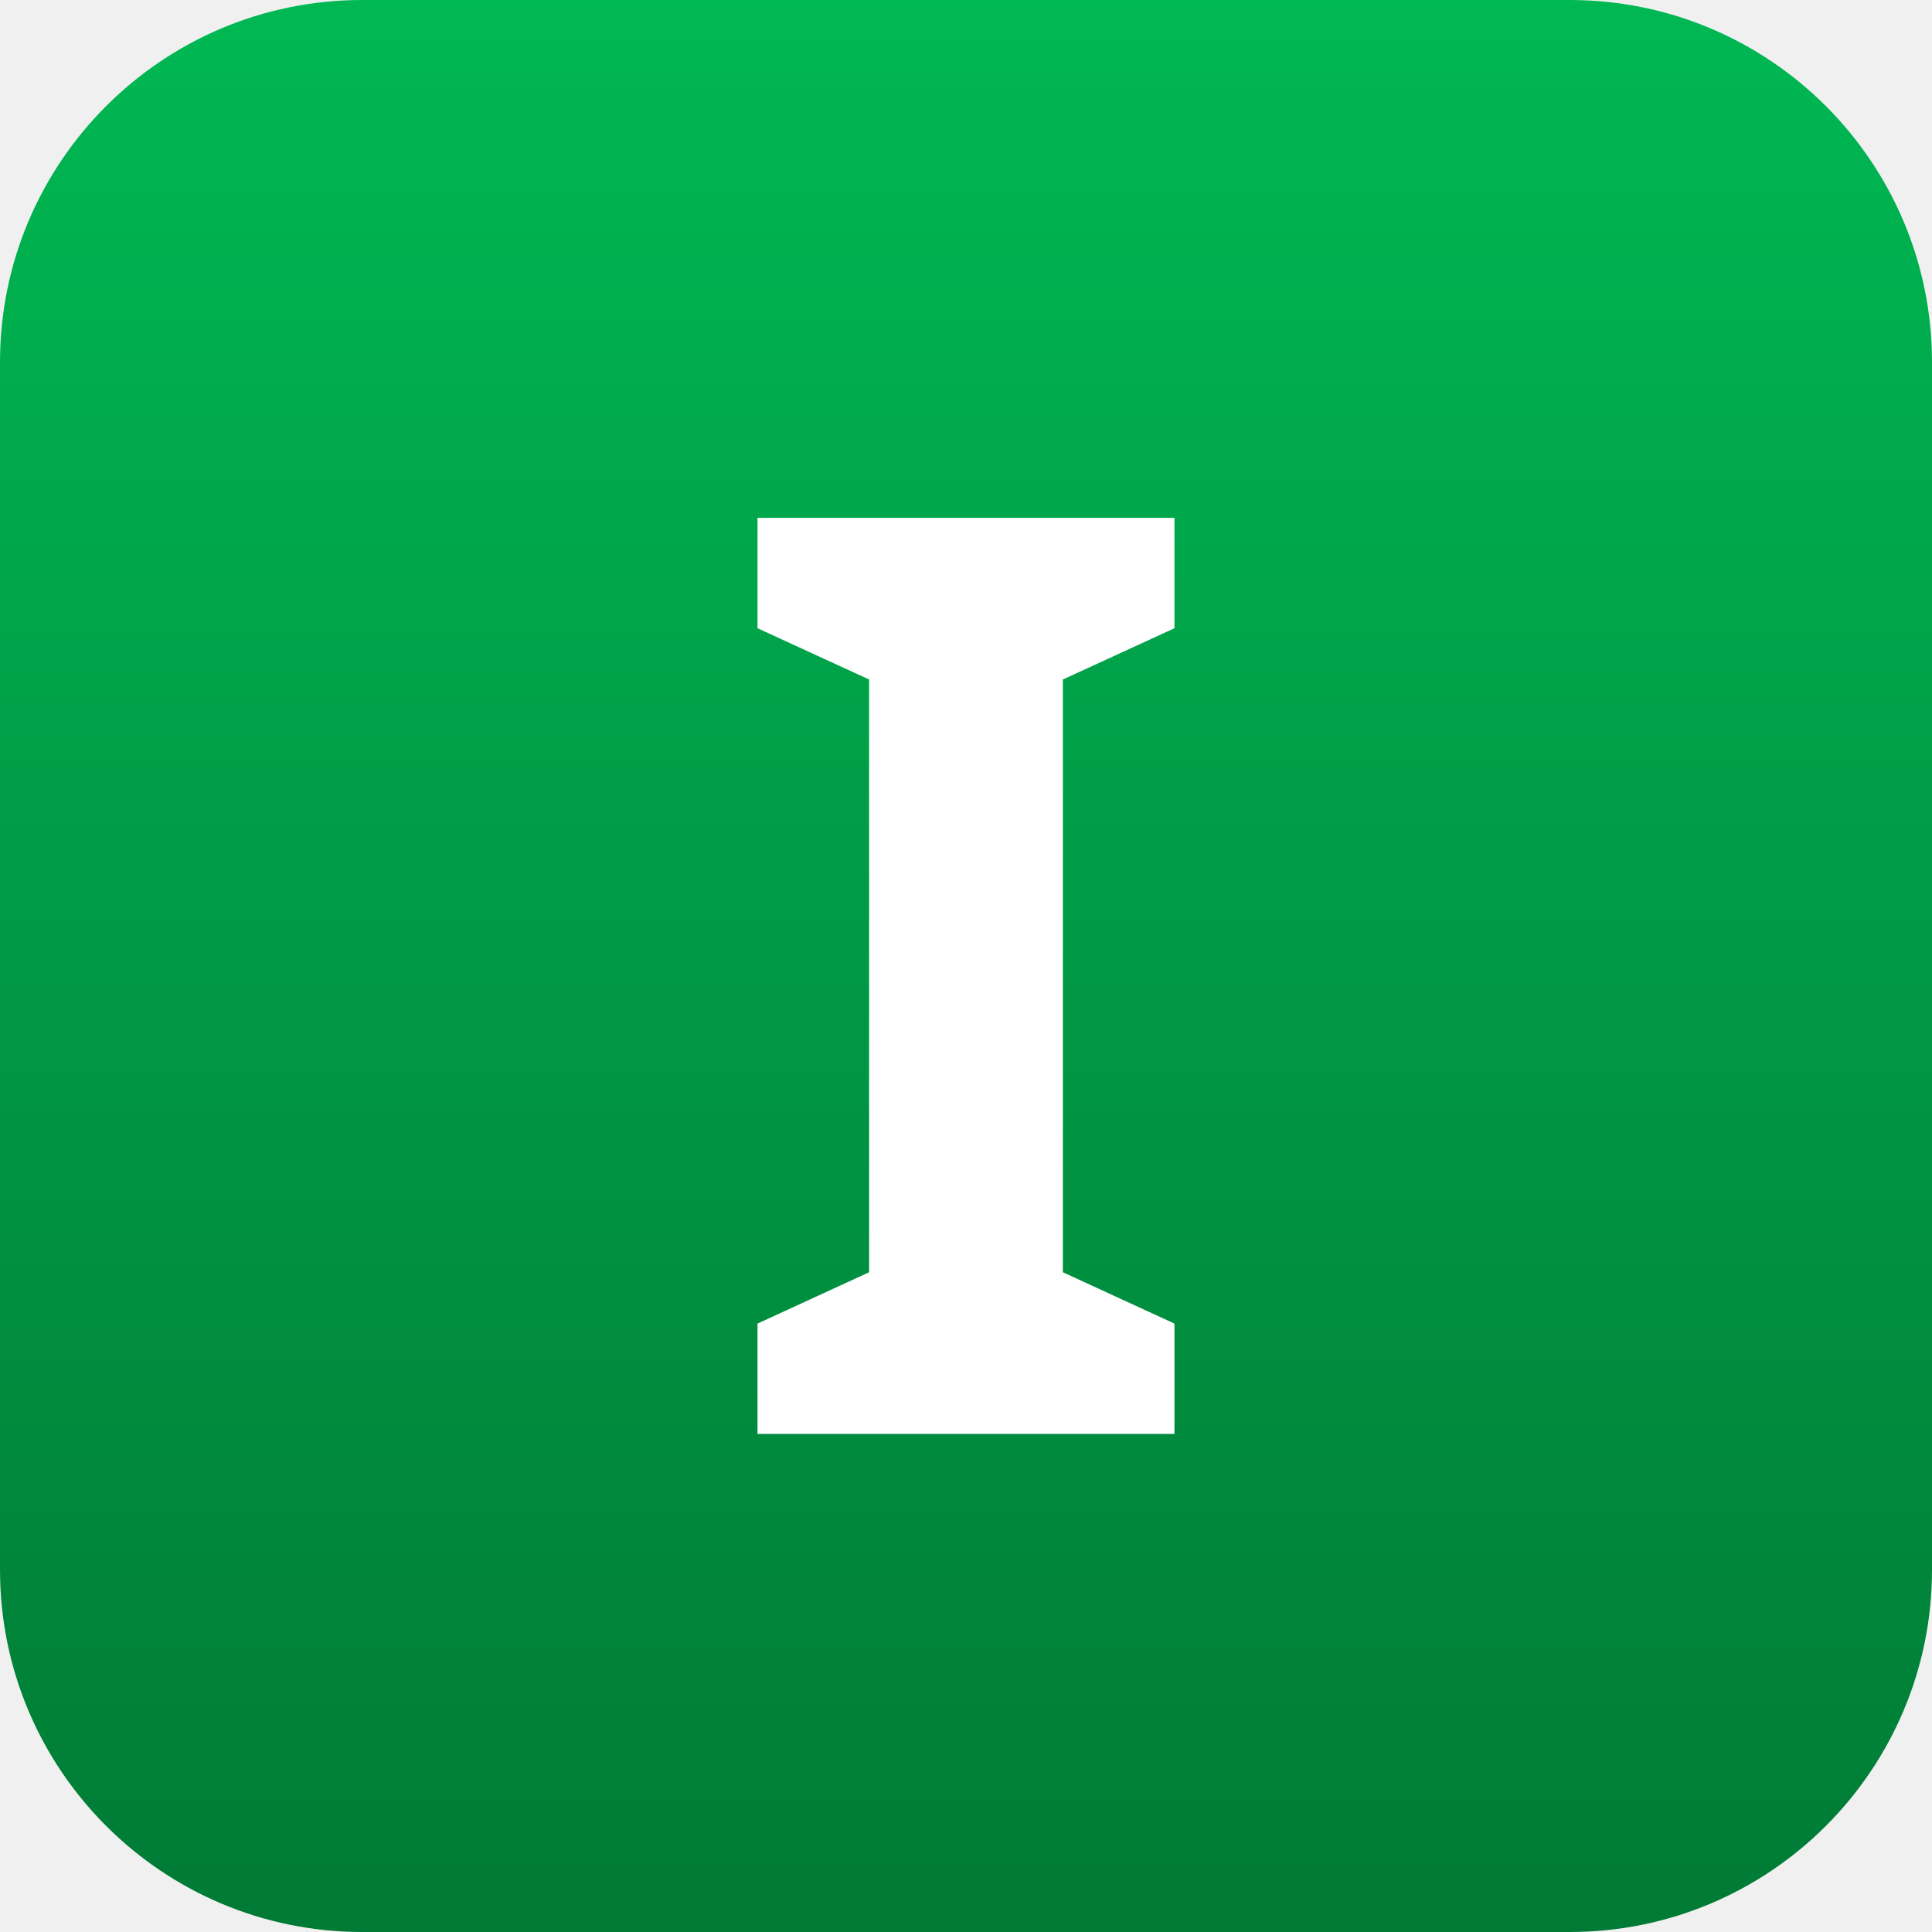
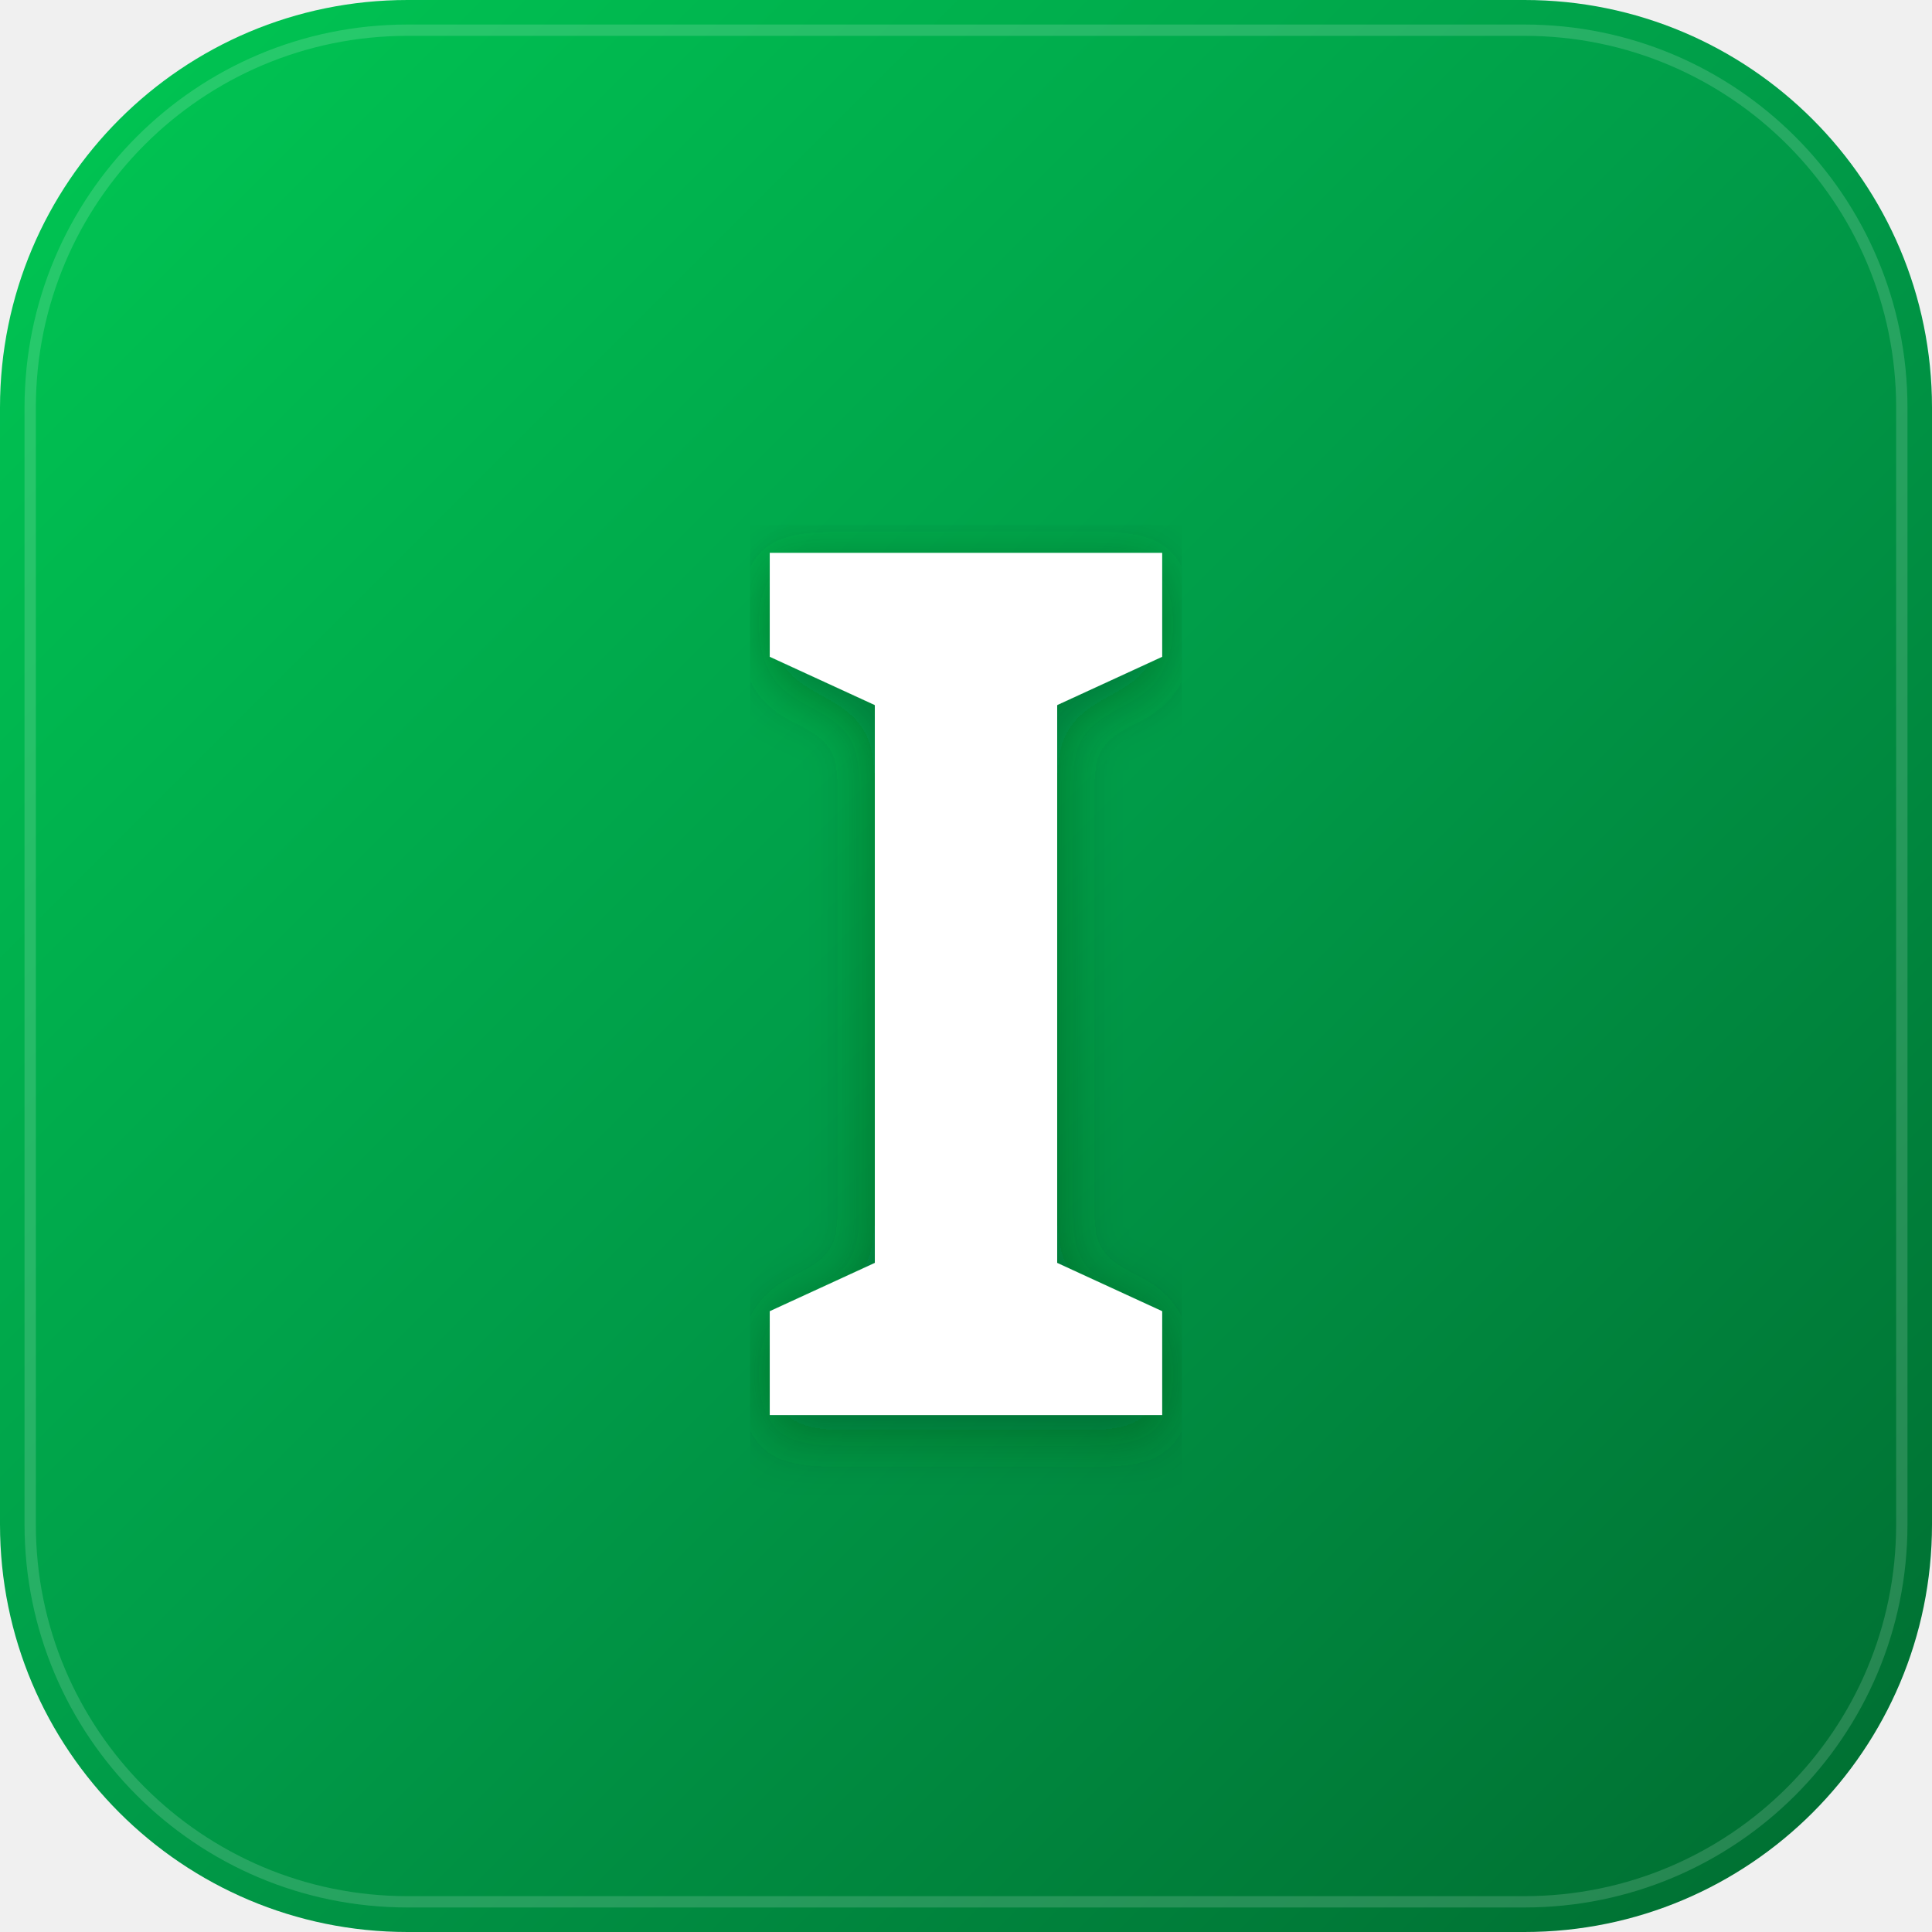
<svg xmlns="http://www.w3.org/2000/svg" viewBox="0 0 512 512">
  <defs>
-     <linearGradient id="g" x1="0" y1="0" x2="0" y2="1">
-       <stop offset="0%" stop-color="#00B853" />
-       <stop offset="100%" stop-color="#007A35" />
+     <linearGradient id="g" x1="0" y1="0" x2="1" y2="1">
+       <stop offset="0%" stop-color="#00C853" />
+       <stop offset="50%" stop-color="#009B48" />
+       <stop offset="100%" stop-color="#006B30" />
    </linearGradient>
+     <filter id="shadow" x="-5%" y="-5%" width="110%" height="115%">
+       <feDropShadow dx="0" dy="4" stdDeviation="8" flood-color="#003D1A" flood-opacity="0.4" />
+     </filter>
  </defs>
-   <rect width="512" height="512" rx="96" fill="url(#g)" />
-   <text x="256" y="380" font-family="Arial Black, Impact, sans-serif" font-weight="900" font-size="340" fill="white" text-anchor="middle" letter-spacing="-10">I</text>
+   <rect width="512" height="512" rx="108" fill="url(#g)" />
+   <rect x="8" y="8" width="496" height="496" rx="100" fill="none" stroke="rgba(255,255,255,0.15)" stroke-width="3" />
+   <text x="256" y="375" font-family="'Segoe UI Black','Arial Black',Impact,sans-serif" font-weight="900" font-size="320" fill="white" text-anchor="middle" filter="url(#shadow)" letter-spacing="-5">I</text>
</svg>
